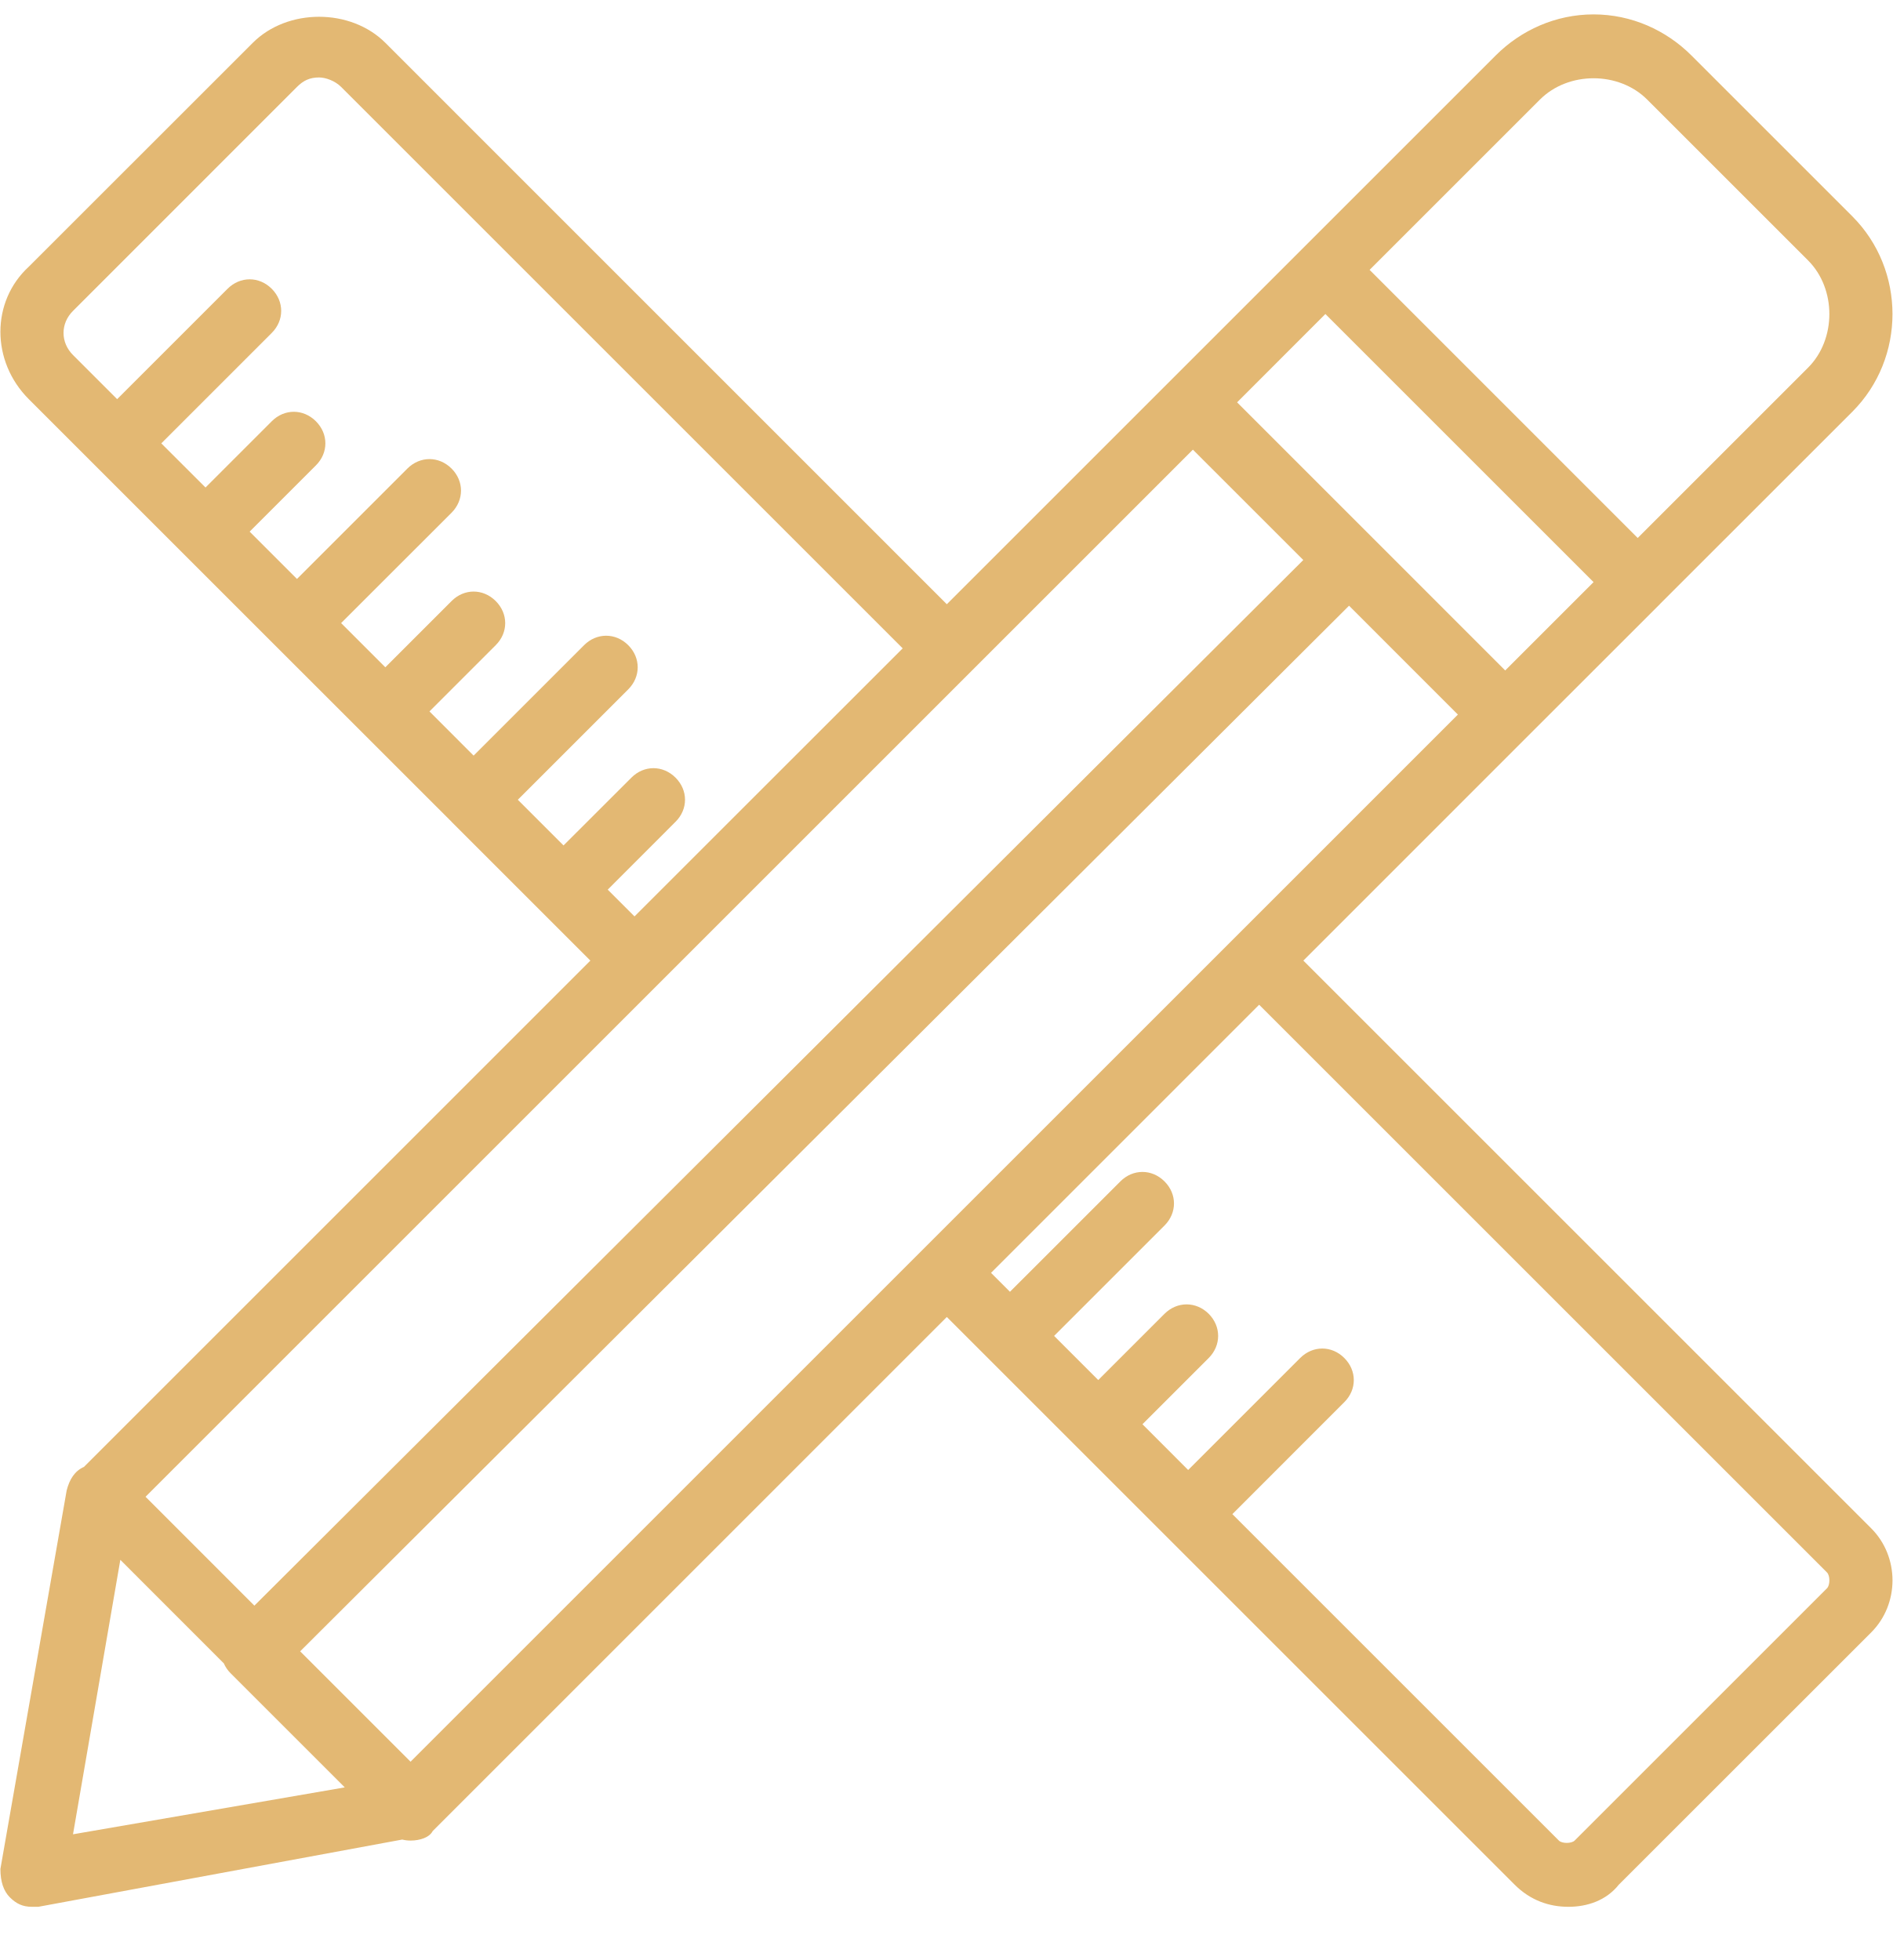
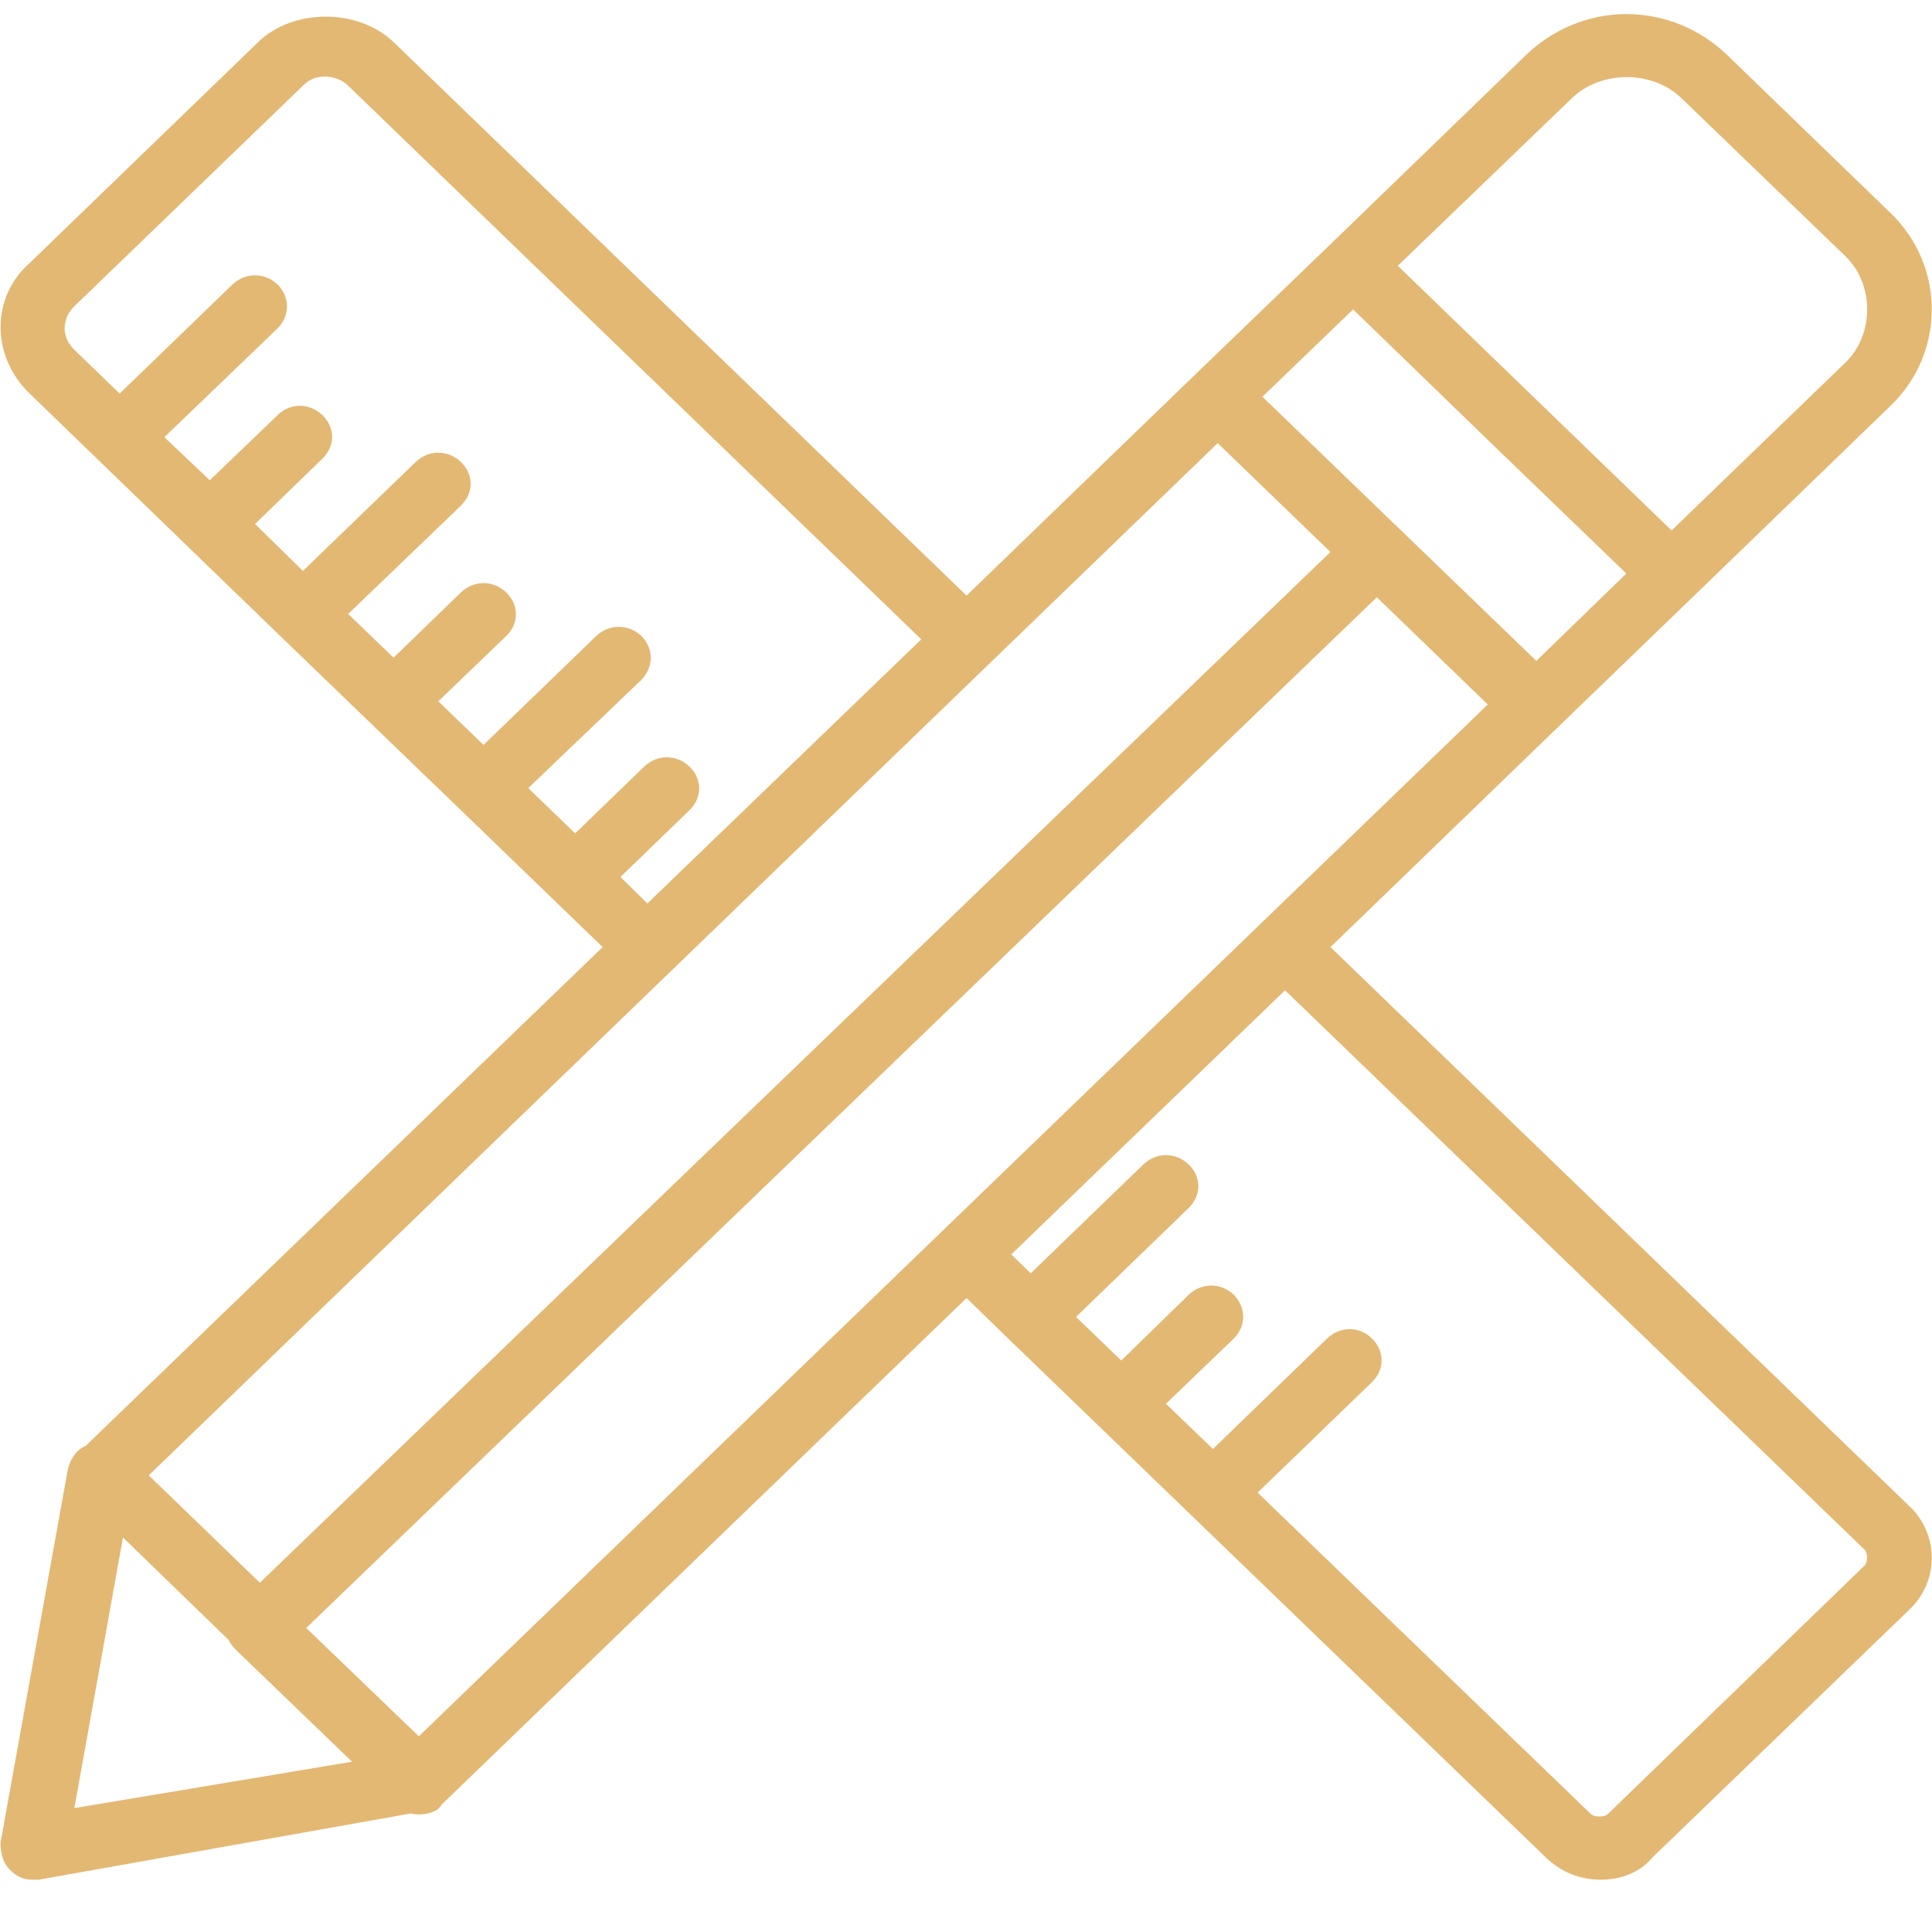
- <svg xmlns="http://www.w3.org/2000/svg" width="28" height="29" viewBox="0 0 28 29" fill="none">
-   <path d="M27.68 22.613L19.28 14.213L22.593 10.899L22.593 10.899L24.553 8.94L24.553 8.939L27.4 6.093C28.193 5.3 28.193 3.993 27.4 3.2L25.02 0.82C24.646 0.446 24.133 0.213 23.573 0.213C23.013 0.213 22.5 0.446 22.126 0.82L19.28 3.666L17.32 5.626L14.006 8.94L5.7 0.633C5.186 0.12 4.253 0.12 3.74 0.633L0.426 3.946C-0.134 4.46 -0.134 5.346 0.426 5.906L1.406 6.886L4.066 9.546L6.68 12.159C6.68 12.159 6.68 12.159 6.68 12.16L8.733 14.213L1.242 21.704C1.102 21.766 1.027 21.892 0.986 22.053L0.006 27.653C0.006 27.84 0.053 27.98 0.146 28.073C0.24 28.166 0.333 28.213 0.473 28.213C0.52 28.213 0.52 28.213 0.566 28.213L5.95 27.218C5.987 27.227 6.027 27.233 6.073 27.233C6.213 27.233 6.353 27.186 6.4 27.093L14.006 19.486L14.613 20.093C14.613 20.093 14.613 20.093 14.613 20.093L14.613 20.093L15.92 21.4C15.92 21.4 15.92 21.4 15.92 21.4L15.92 21.4L22.406 27.886C22.64 28.12 22.92 28.213 23.2 28.213C23.48 28.213 23.76 28.12 23.946 27.886L27.68 24.153C28.1 23.733 28.1 23.033 27.68 22.613ZM6.073 26.066L4.44 24.433L19.956 8.962L21.566 10.573L6.073 26.066ZM22.78 1.473C23.2 1.053 23.946 1.053 24.366 1.473L26.746 3.853C27.166 4.273 27.166 5.02 26.746 5.44L24.226 7.96L20.26 3.993L22.78 1.473ZM19.606 4.646L21.59 6.63L23.573 8.613L22.266 9.92L18.3 5.953L19.606 4.646ZM8.99 13.163L9.993 12.159C10.18 11.973 10.18 11.693 9.993 11.506C9.806 11.319 9.526 11.319 9.34 11.506L8.336 12.509L7.66 11.833L9.293 10.2C9.48 10.013 9.48 9.733 9.293 9.546C9.106 9.359 8.826 9.36 8.64 9.546L7.006 11.18L6.353 10.526L7.333 9.546C7.52 9.36 7.52 9.08 7.333 8.893C7.146 8.706 6.866 8.706 6.68 8.893L5.7 9.873L5.046 9.219L6.68 7.586C6.866 7.399 6.866 7.119 6.68 6.933C6.493 6.746 6.213 6.746 6.026 6.933L4.393 8.566L3.693 7.866L4.673 6.886C4.86 6.7 4.86 6.42 4.673 6.233C4.486 6.046 4.206 6.046 4.02 6.233L3.04 7.213L2.386 6.56L4.02 4.926C4.206 4.74 4.206 4.46 4.02 4.273C3.833 4.086 3.553 4.086 3.366 4.273L1.733 5.906L1.08 5.253C0.893 5.066 0.893 4.786 1.08 4.6L4.393 1.286C4.486 1.193 4.58 1.146 4.72 1.146C4.813 1.146 4.953 1.193 5.046 1.286L13.353 9.593L9.386 13.559L8.99 13.163ZM17.646 6.653L19.279 8.286L3.763 23.757L2.153 22.146L17.646 6.653ZM1.78 23.079L3.311 24.611C3.334 24.664 3.368 24.715 3.413 24.759L5.1 26.446L1.08 27.14L1.78 23.079ZM27.026 23.5L23.293 27.233C23.246 27.279 23.106 27.279 23.06 27.233L18.23 22.403L19.886 20.746C20.073 20.56 20.073 20.28 19.886 20.093C19.7 19.906 19.42 19.906 19.233 20.093L17.576 21.75L16.9 21.073L17.88 20.093C18.066 19.906 18.066 19.626 17.88 19.439C17.693 19.253 17.413 19.253 17.226 19.439L16.246 20.419L15.593 19.766L17.226 18.133C17.413 17.946 17.413 17.666 17.226 17.48C17.04 17.293 16.76 17.293 16.573 17.48L14.94 19.113L14.66 18.833L18.626 14.866L27.026 23.266C27.073 23.313 27.073 23.453 27.026 23.5Z" fill="#E3B873" />
+ <svg xmlns="http://www.w3.org/2000/svg" width="14pt" height="14pt" viewBox="0 0 14 14" version="1.1">
+   <g id="surface1">
+     <path style=" stroke:none;fill-rule:nonzero;fill:rgb(89.02%,72.157%,45.098%);fill-opacity:1;" d="M 13.84 10.918 L 9.641 6.863 L 11.297 5.262 L 12.277 4.316 L 13.699 2.941 C 14.098 2.559 14.098 1.926 13.699 1.543 L 12.512 0.395 C 12.324 0.215 12.066 0.102 11.785 0.102 C 11.508 0.102 11.25 0.215 11.062 0.395 L 9.641 1.77 L 8.66 2.715 L 7.004 4.316 L 2.852 0.305 C 2.594 0.059 2.125 0.059 1.871 0.305 L 0.215 1.906 C -0.066 2.152 -0.066 2.582 0.215 2.852 L 0.703 3.324 L 2.031 4.609 L 3.34 5.871 L 4.367 6.863 L 0.621 10.477 C 0.551 10.508 0.512 10.57 0.492 10.645 L 0.004 13.352 C 0.004 13.441 0.027 13.508 0.074 13.551 C 0.121 13.598 0.168 13.621 0.238 13.621 C 0.262 13.621 0.262 13.621 0.281 13.621 L 2.977 13.141 C 2.992 13.145 3.016 13.148 3.035 13.148 C 3.105 13.148 3.176 13.125 3.199 13.078 L 7.004 9.406 L 7.305 9.699 L 7.961 10.332 L 11.203 13.461 C 11.32 13.574 11.461 13.621 11.602 13.621 C 11.738 13.621 11.879 13.574 11.973 13.461 L 13.84 11.66 C 14.051 11.457 14.051 11.121 13.84 10.918 Z M 3.035 12.582 L 2.219 11.797 L 9.977 4.328 L 10.781 5.105 Z M 11.391 0.711 C 11.602 0.508 11.973 0.508 12.184 0.711 L 13.375 1.859 C 13.582 2.062 13.582 2.422 13.375 2.625 L 12.113 3.844 L 10.129 1.926 Z M 9.805 2.242 L 10.793 3.199 L 11.785 4.156 L 11.133 4.789 L 9.148 2.875 Z M 4.496 6.355 L 4.996 5.871 C 5.09 5.781 5.09 5.645 4.996 5.555 C 4.902 5.465 4.762 5.465 4.668 5.555 L 4.168 6.039 L 3.828 5.711 L 4.648 4.926 C 4.738 4.832 4.738 4.699 4.648 4.609 C 4.555 4.52 4.414 4.52 4.32 4.609 L 3.504 5.398 L 3.176 5.082 L 3.668 4.609 C 3.762 4.52 3.762 4.383 3.668 4.293 C 3.574 4.203 3.434 4.203 3.34 4.293 L 2.852 4.766 L 2.523 4.449 L 3.34 3.664 C 3.434 3.57 3.434 3.438 3.34 3.348 C 3.246 3.258 3.105 3.258 3.012 3.348 L 2.195 4.137 L 1.848 3.797 L 2.336 3.324 C 2.43 3.234 2.43 3.098 2.336 3.008 C 2.242 2.918 2.102 2.918 2.012 3.008 L 1.52 3.48 L 1.191 3.168 L 2.012 2.379 C 2.102 2.289 2.102 2.152 2.012 2.062 C 1.918 1.973 1.777 1.973 1.684 2.062 L 0.867 2.852 L 0.539 2.535 C 0.445 2.445 0.445 2.312 0.539 2.219 L 2.195 0.621 C 2.242 0.574 2.289 0.555 2.359 0.555 C 2.406 0.555 2.477 0.574 2.523 0.621 L 6.676 4.633 L 4.691 6.547 Z M 8.824 3.211 L 9.641 4 L 1.883 11.469 L 1.078 10.691 Z M 0.891 11.141 L 1.656 11.883 C 1.668 11.906 1.684 11.93 1.707 11.953 L 2.551 12.766 L 0.539 13.102 Z M 13.512 11.344 L 11.648 13.148 C 11.625 13.168 11.555 13.168 11.531 13.148 L 9.113 10.816 L 9.941 10.016 C 10.035 9.926 10.035 9.789 9.941 9.699 C 9.852 9.609 9.711 9.609 9.617 9.699 L 8.789 10.5 L 8.449 10.172 L 8.941 9.699 C 9.031 9.609 9.031 9.477 8.941 9.383 C 8.848 9.293 8.707 9.293 8.613 9.383 L 8.125 9.859 L 7.797 9.543 L 8.613 8.754 C 8.707 8.664 8.707 8.527 8.613 8.438 C 8.52 8.348 8.379 8.348 8.285 8.438 L 7.469 9.227 L 7.328 9.09 L 9.312 7.176 L 13.512 11.23 C 13.535 11.254 13.535 11.32 13.512 11.344 Z M 13.512 11.344 " />
+   </g>
</svg>
